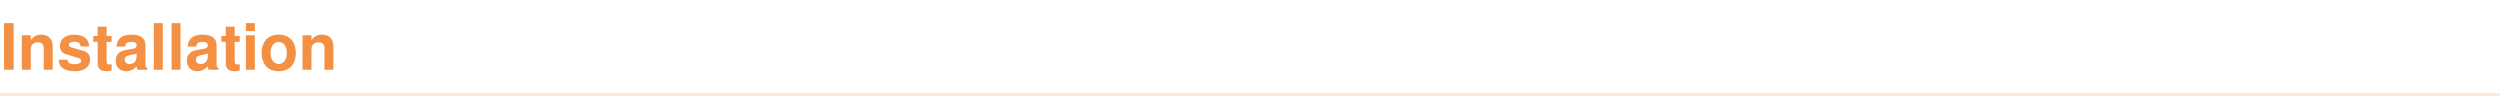
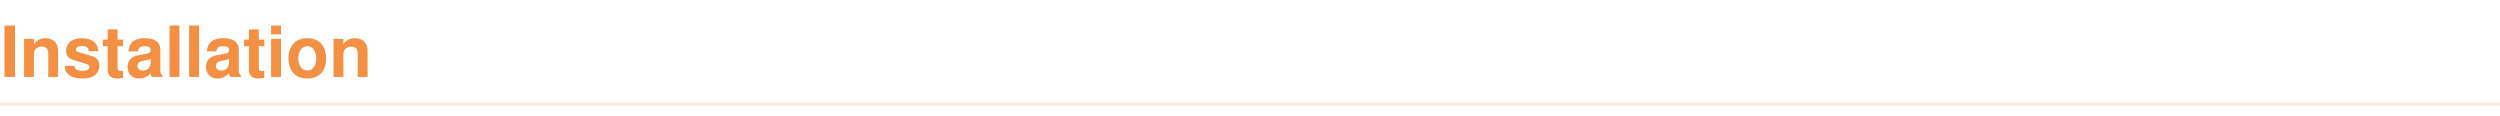
- <svg xmlns="http://www.w3.org/2000/svg" width="860" height="36" viewBox="0 0 860 36">
+ <svg xmlns="http://www.w3.org/2000/svg" width="780" height="36" viewBox="0 0 780 36">
  <text x="0" y="24" font-family="-apple-system, BlinkMacSystemFont, 'Segoe UI', Helvetica, Arial, sans-serif" font-size="22" font-weight="700" fill="#F39044">Installation</text>
-   <rect x="0" y="32" width="860" height="1" fill="#F39044" opacity="0.2" />
+   <rect x="0" y="32" width="780" height="1" fill="#F39044" opacity="0.2" />
</svg>
